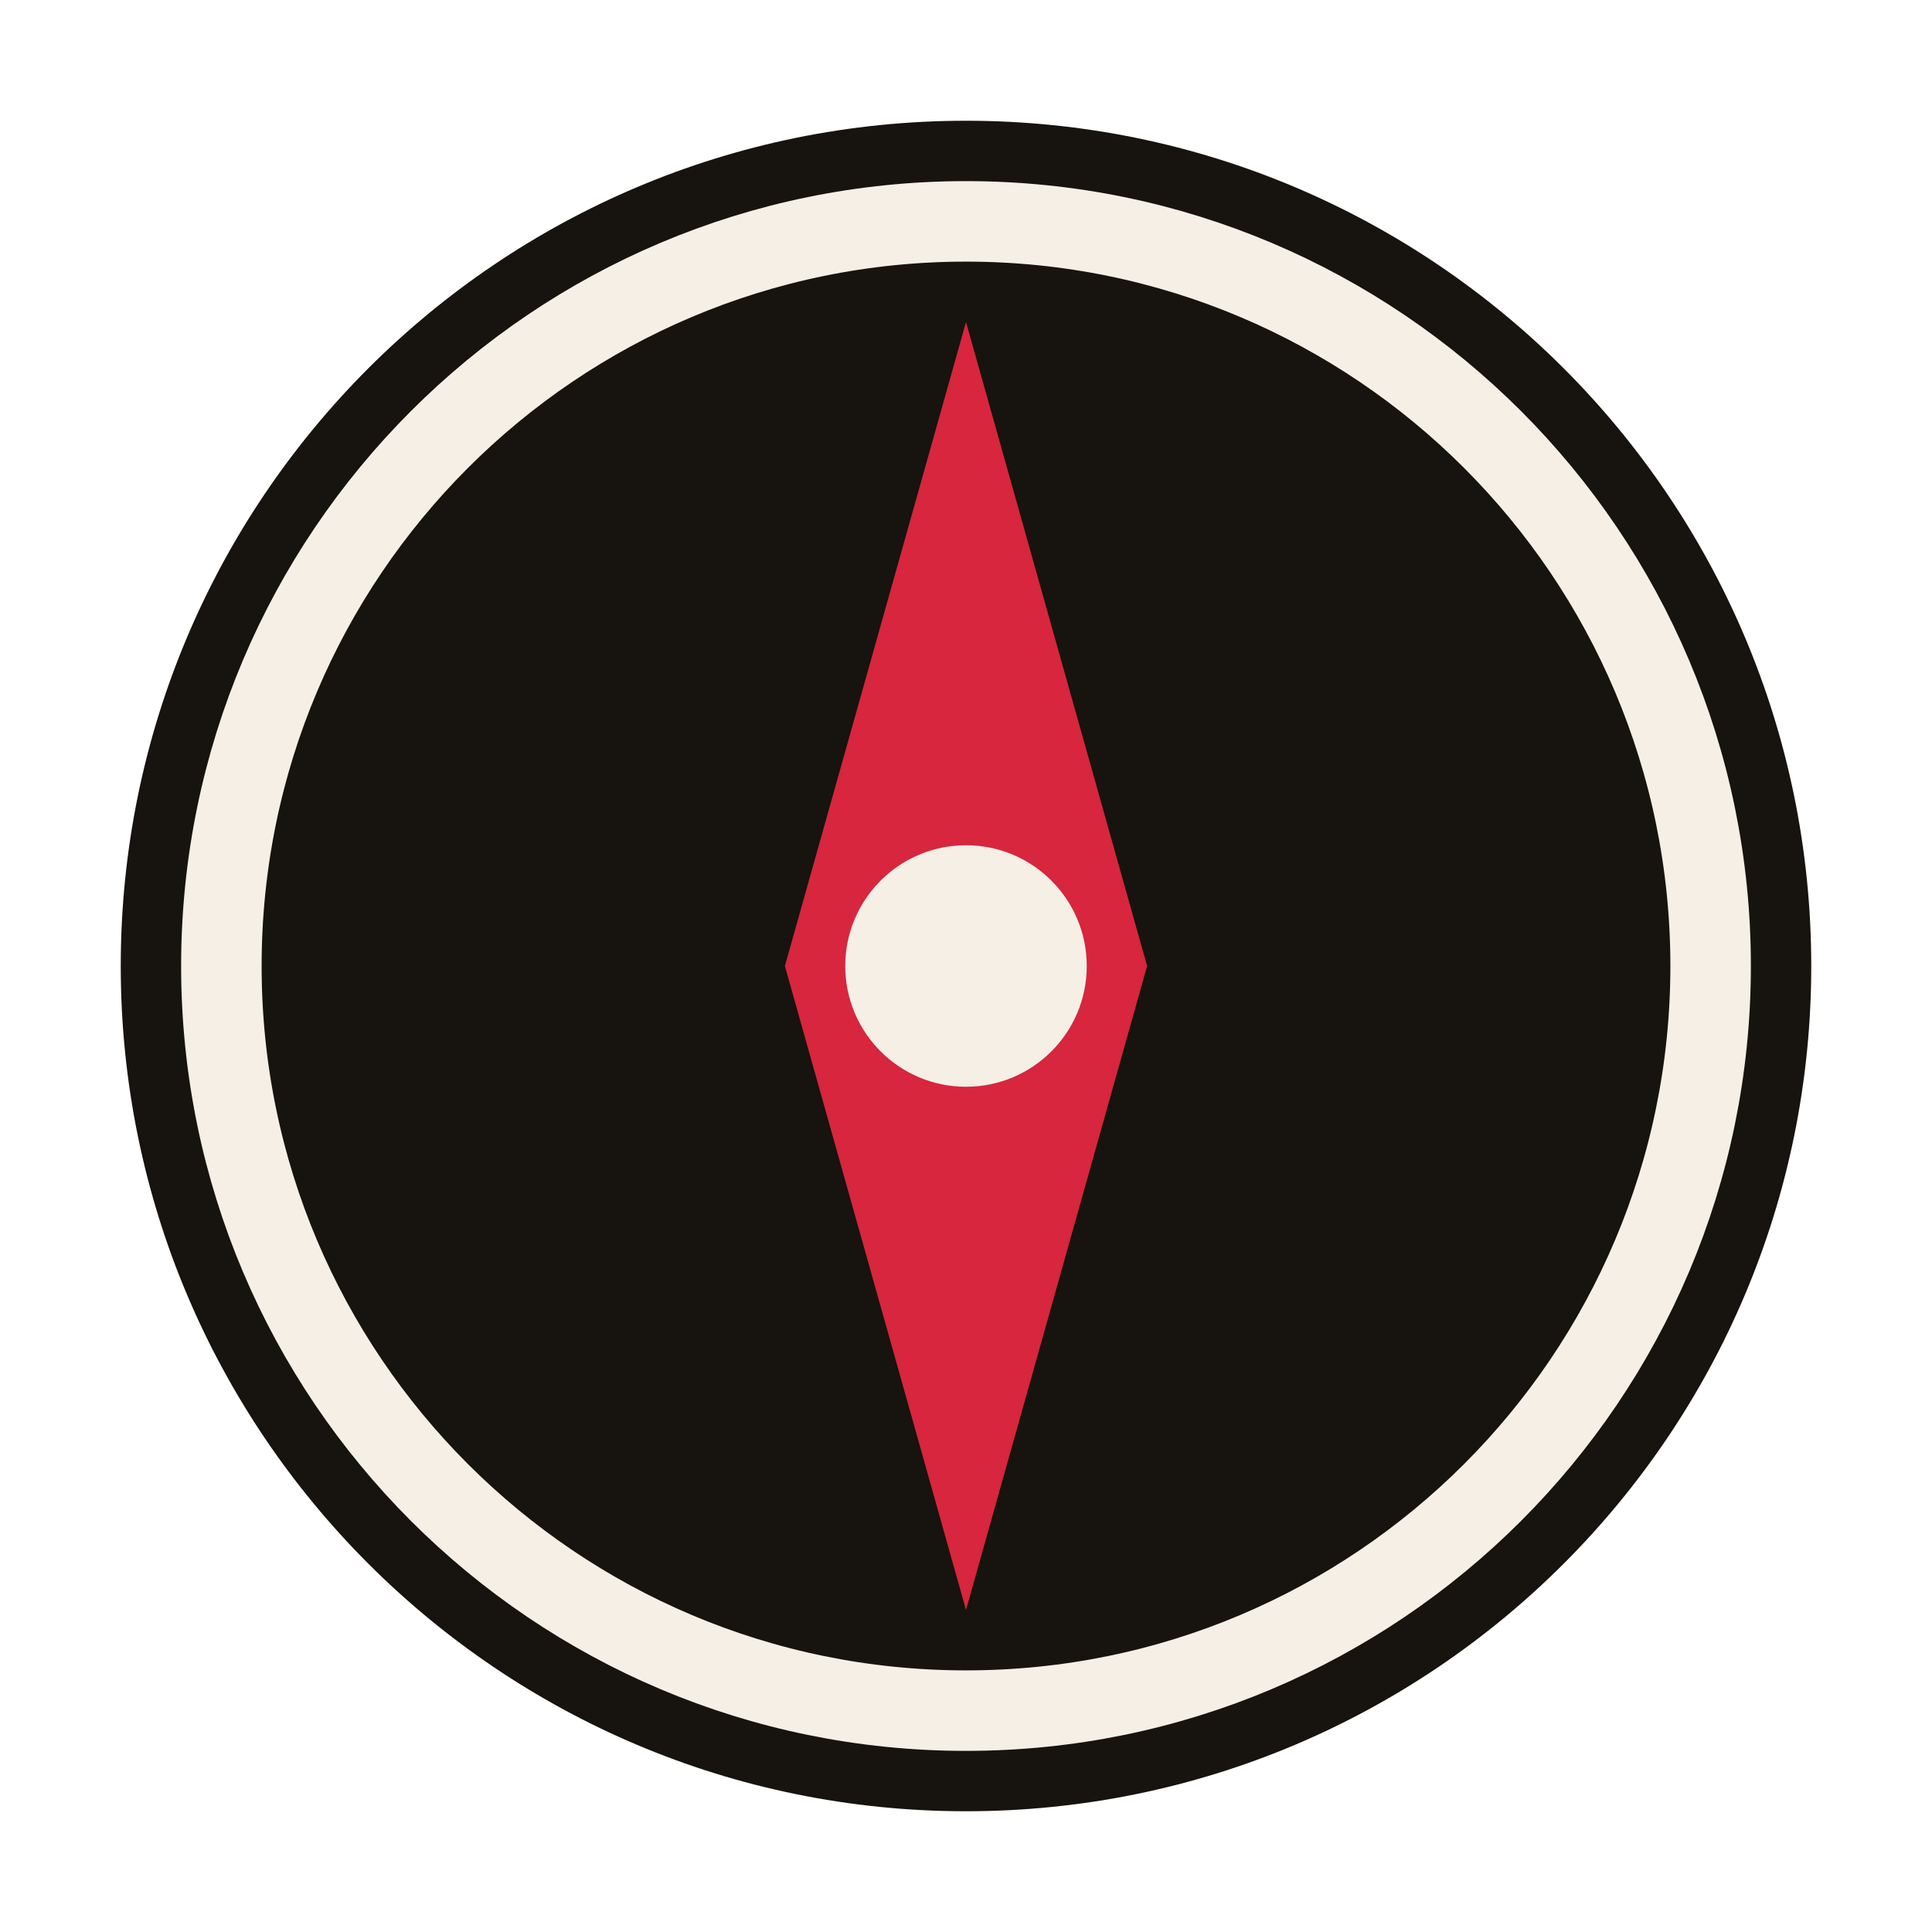
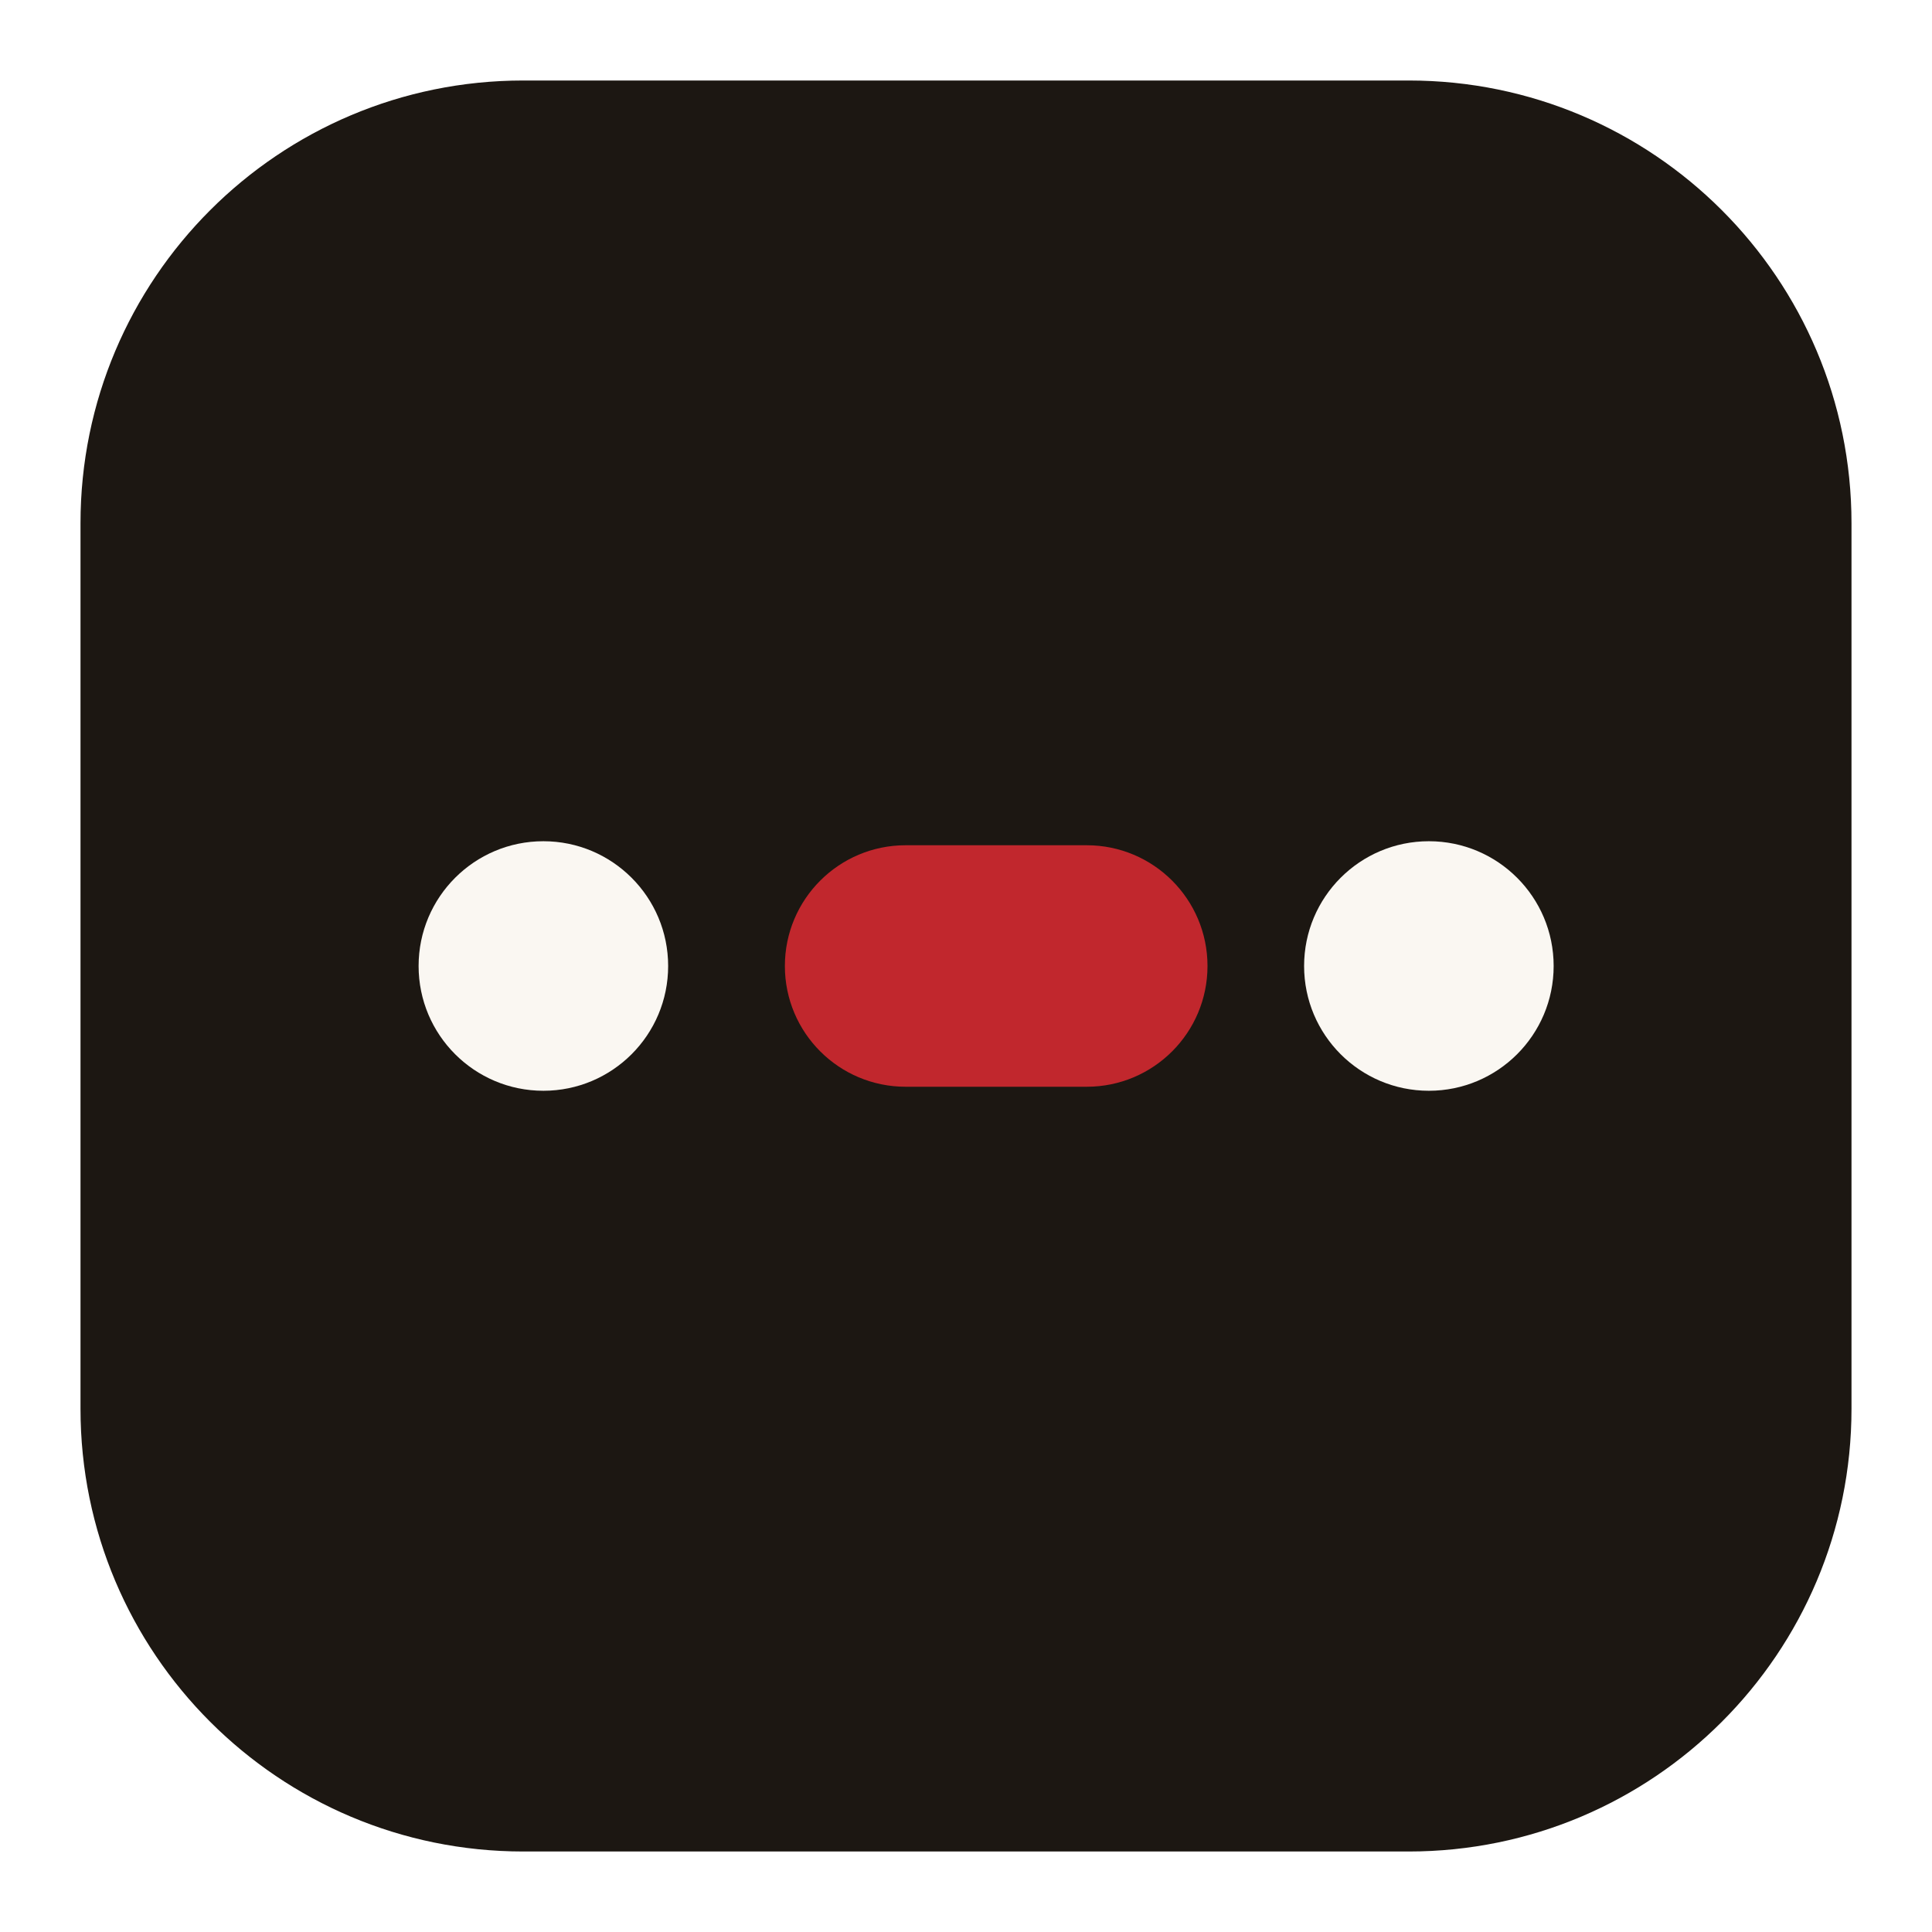
<svg xmlns="http://www.w3.org/2000/svg" viewBox="0 0 48 48">
-   <circle cx="24" cy="24" r="21" fill="#17130e" />
-   <circle cx="24" cy="24" r="18.5" fill="none" stroke="#f5efe6" stroke-width="2" />
-   <path d="M24 8 L28.5 24 L24 40 L19.5 24 Z" fill="#d7263d" />
-   <circle cx="24" cy="24" r="3" fill="#f5efe6" />
+   <rect x="2" y="2" width="44" height="44" rx="11" fill="#1c1712" />
+   <circle cx="13.5" cy="24" r="3.1" fill="#faf7f2" />
+   <rect x="19.5" y="21" width="10.5" height="6" rx="3" fill="#c1272d" />
+   <circle cx="35.5" cy="24" r="3.1" fill="#faf7f2" />
</svg>
